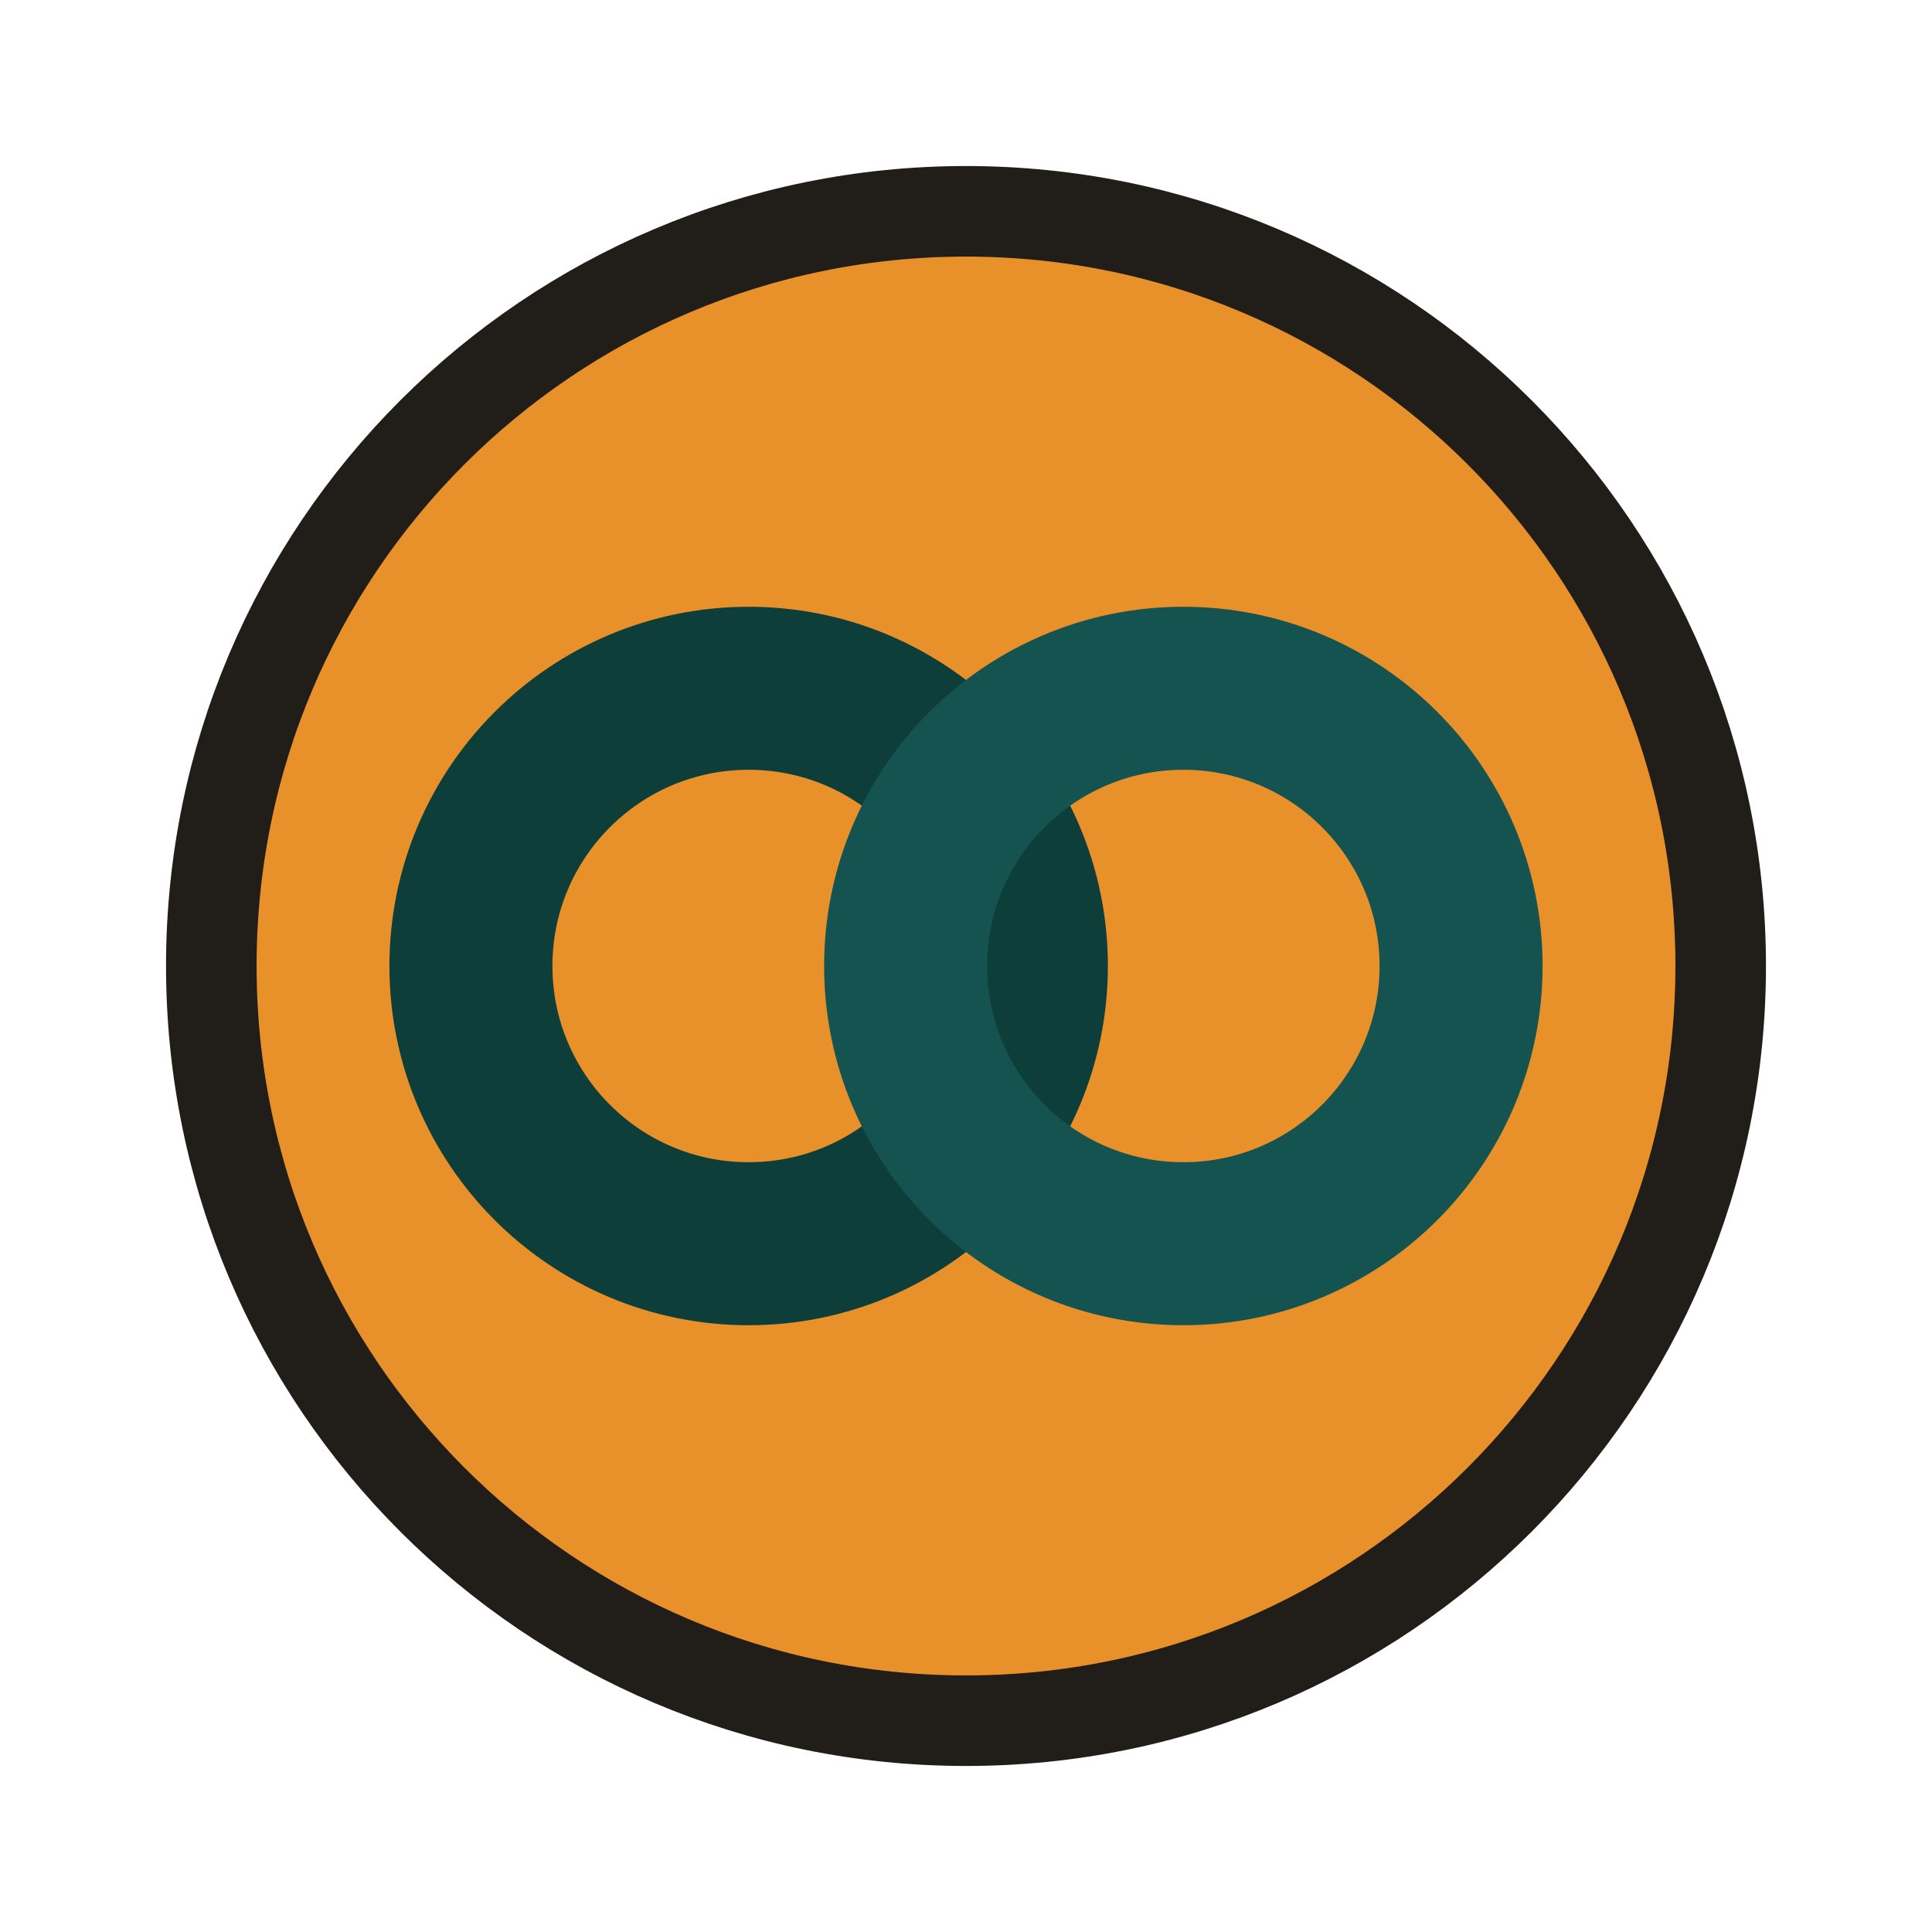
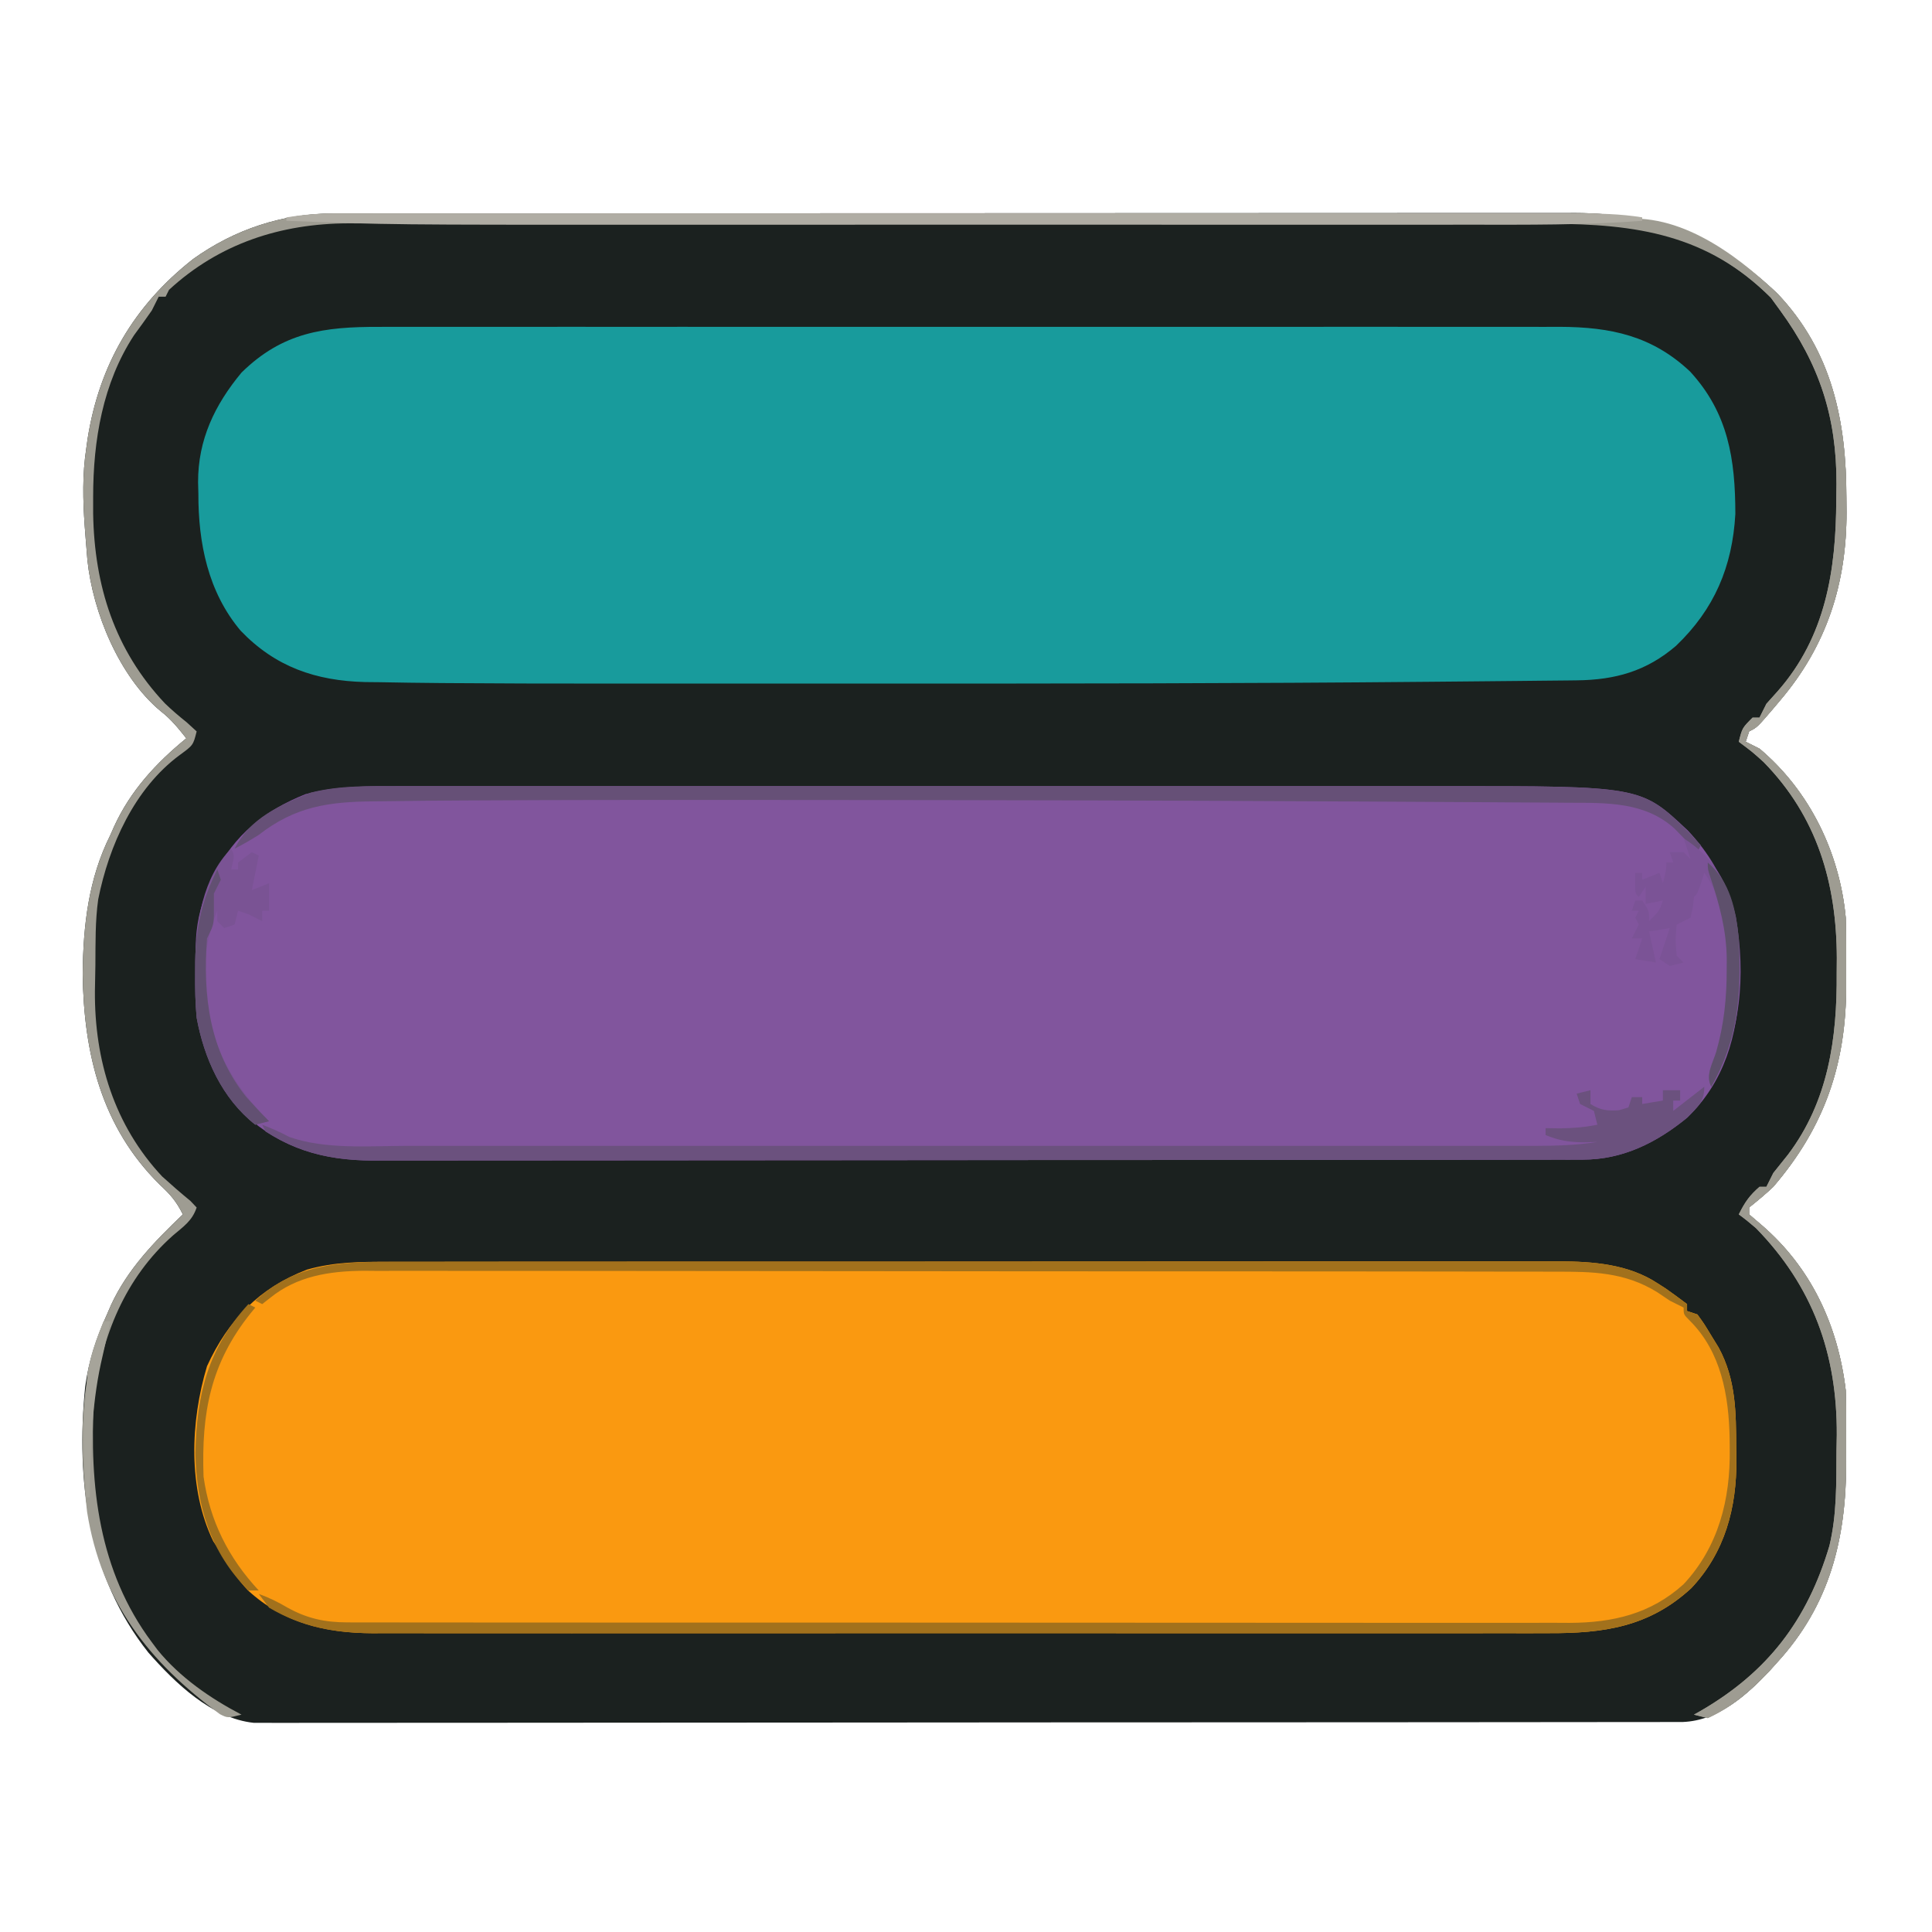
- <svg xmlns="http://www.w3.org/2000/svg" viewBox="0 0 32 32">
-   <circle cx="16" cy="16" r="12.5" fill="#E8912A" stroke="#211E1A" stroke-width="1.5" />
-   <circle cx="12.4" cy="16" r="4.6" fill="none" stroke="#0E3E3A" stroke-width="2.7" />
-   <circle cx="19.6" cy="16" r="4.6" fill="none" stroke="#14534F" stroke-width="2.7" />
+ <svg xmlns="http://www.w3.org/2000/svg" version="1.1" width="256" height="256" viewBox="0 0 560 560">
+   <path d="M0 0 C1.323 -0.003 2.647 -0.006 4.01 -0.01 C4.731 -0.009 4.731 -0.009 8.38 -0.005 C9.921 -0.007 11.462 -0.01 13.05 -0.012 C17.321 -0.017 21.592 -0.018 25.863 -0.017 C30.471 -0.017 35.08 -0.022 39.689 -0.027 C48.717 -0.035 57.744 -0.038 66.772 -0.038 C74.111 -0.039 81.451 -0.041 88.79 -0.044 C109.606 -0.053 130.421 -0.058 151.237 -0.057 C152.359 -0.057 153.481 -0.057 154.637 -0.057 C155.76 -0.057 156.883 -0.057 158.041 -0.057 C176.242 -0.056 194.443 -0.066 212.644 -0.08 C231.34 -0.094 250.035 -0.101 268.73 -0.1 C279.223 -0.1 289.717 -0.103 300.21 -0.113 C309.145 -0.123 318.08 -0.125 327.016 -0.118 C331.572 -0.115 336.128 -0.115 340.685 -0.123 C345.631 -0.133 350.577 -0.126 355.523 -0.119 C356.954 -0.124 358.385 -0.129 359.859 -0.134 C383.179 -0.054 401.496 7.041 418.456 23.215 C434.334 39.899 438.446 60.243 438.456 82.441 C438.469 83.791 438.481 85.142 438.493 86.533 C438.524 107.254 432.775 125.208 419.269 141.129 C418.608 141.914 417.946 142.699 417.265 143.508 C412.583 148.972 412.583 148.972 410.269 150.129 C409.939 151.119 409.609 152.109 409.269 153.129 C410.589 153.789 411.909 154.449 413.269 155.129 C427.849 167.394 436.512 185.34 438.269 204.129 C438.411 209.275 438.408 214.418 438.394 219.566 C438.398 220.933 438.402 222.3 438.406 223.709 C438.384 246.496 432.191 264.727 417.269 282.129 C415.014 284.267 412.692 286.179 410.269 288.129 C410.269 288.789 410.269 289.449 410.269 290.129 C411.403 291.098 412.538 292.067 413.706 293.066 C428.219 305.469 436.02 322.259 438.269 341.129 C438.358 343.644 438.399 346.162 438.402 348.679 C438.403 350.101 438.404 351.522 438.406 352.986 C438.402 354.456 438.398 355.926 438.394 357.441 C438.398 358.9 438.402 360.358 438.406 361.861 C438.385 384.081 433.753 403.291 418.269 420.129 C417.57 420.907 416.871 421.686 416.152 422.488 C409.442 429.604 401.262 436.849 391.081 437.256 C389.807 437.258 388.533 437.259 387.221 437.26 C386.486 437.262 386.486 437.262 382.766 437.272 C381.955 437.271 381.955 437.271 377.852 437.269 C376.117 437.272 374.382 437.275 372.647 437.278 C367.87 437.286 363.092 437.288 358.315 437.289 C353.166 437.291 348.017 437.298 342.868 437.305 C331.606 437.318 320.344 437.324 309.082 437.329 C302.052 437.332 295.023 437.336 287.993 437.34 C268.538 437.353 249.083 437.363 229.628 437.366 C228.383 437.366 227.137 437.367 225.854 437.367 C224.606 437.367 223.357 437.367 222.071 437.368 C219.541 437.368 217.011 437.368 214.481 437.369 C213.226 437.369 211.971 437.369 210.678 437.37 C190.336 437.373 169.994 437.391 149.652 437.414 C128.777 437.438 107.903 437.45 87.028 437.452 C75.303 437.452 63.579 437.458 51.854 437.476 C41.872 437.492 31.89 437.497 21.908 437.489 C16.813 437.485 11.719 437.486 6.624 437.5 C1.962 437.512 -2.701 437.511 -7.363 437.499 C-9.851 437.496 -12.339 437.508 -14.827 437.521 C-16.305 437.514 -17.783 437.507 -19.306 437.501 C-20.58 437.501 -21.854 437.502 -23.167 437.502 C-35.366 436.223 -45.961 425.973 -53.731 417.129 C-71.193 395.125 -74.777 367.397 -72.044 340.066 C-71.011 332.537 -68.866 326.026 -65.731 319.129 C-65.35 318.246 -64.968 317.363 -64.575 316.453 C-59.762 305.998 -51.955 298.01 -43.731 290.129 C-45.685 286.22 -47.293 284.443 -50.419 281.504 C-67.281 264.86 -72.457 243.572 -72.767 220.432 C-72.615 206.321 -71.089 192.843 -64.731 180.129 C-64.384 179.342 -64.038 178.556 -63.68 177.746 C-58.933 167.337 -51.514 159.314 -42.731 152.129 C-45.043 149.222 -47.178 146.554 -50.134 144.285 C-62.121 134.335 -69.826 115.664 -71.399 100.433 C-71.583 98.291 -71.756 96.148 -71.919 94.004 C-71.962 93.445 -71.962 93.445 -72.179 90.618 C-72.714 83.012 -72.882 75.691 -71.731 68.129 C-71.669 67.674 -71.669 67.674 -71.352 65.371 C-67.946 43.832 -57.936 26.697 -40.731 13.191 C-28.664 4.57 -14.855 0.009 0 0 Z " fill="#1B211F" transform="translate(96.73118,61.87137)" />
+   <path d="M0 0 C1.403 -0.002 2.806 -0.003 4.252 -0.005 C8.947 -0.009 13.643 -0.006 18.338 -0.002 C21.708 -0.004 25.077 -0.006 28.447 -0.008 C36.647 -0.012 44.848 -0.011 53.049 -0.008 C59.721 -0.006 66.393 -0.006 73.065 -0.007 C73.54 -0.007 73.54 -0.007 75.946 -0.007 C77.878 -0.008 79.81 -0.008 81.742 -0.008 C99.854 -0.011 117.967 -0.008 136.079 -0.002 C151.589 0.002 167.099 0.001 182.609 -0.003 C200.643 -0.009 218.676 -0.011 236.71 -0.008 C238.638 -0.007 240.565 -0.007 242.493 -0.007 C242.967 -0.007 242.967 -0.007 245.367 -0.006 C252.018 -0.006 258.67 -0.007 265.322 -0.009 C273.446 -0.012 281.571 -0.011 289.696 -0.006 C293.834 -0.003 297.972 -0.003 302.11 -0.006 C359.462 -0.041 359.462 -0.041 373.136 12.814 C385.56 25.92 388.402 40.084 388.124 57.697 C387.544 72.298 383.839 85.663 372.948 96.127 C364.092 103.335 354.355 108.245 342.739 108.258 C341.456 108.262 340.173 108.266 338.851 108.27 C338.145 108.27 338.145 108.27 334.57 108.267 C333.821 108.269 333.821 108.269 330.03 108.276 C325.864 108.284 321.699 108.286 317.533 108.287 C313.043 108.289 308.553 108.296 304.062 108.303 C294.24 108.317 284.417 108.323 274.595 108.327 C268.461 108.33 262.328 108.334 256.194 108.339 C239.211 108.351 222.228 108.361 205.246 108.365 C204.702 108.365 204.702 108.365 201.951 108.365 C200.861 108.365 199.772 108.366 198.649 108.366 C196.441 108.366 194.232 108.367 192.024 108.367 C190.929 108.367 189.833 108.368 188.705 108.368 C170.962 108.372 153.219 108.389 135.476 108.413 C117.259 108.436 99.042 108.449 80.824 108.45 C70.597 108.451 60.369 108.457 50.141 108.475 C41.43 108.49 32.719 108.495 24.008 108.487 C19.565 108.483 15.122 108.484 10.68 108.498 C5.858 108.513 1.036 108.505 -3.785 108.494 C-5.182 108.503 -6.58 108.511 -8.019 108.519 C-22.436 108.446 -34.366 105.076 -45.138 95.205 C-58.899 80.264 -59.793 63.439 -59.236 44.158 C-58.885 38.364 -57.503 33.359 -55.052 28.127 C-54.69 27.319 -54.328 26.51 -53.954 25.678 C-48.17 14.129 -39.337 7.021 -27.489 2.314 C-18.383 -0.122 -9.366 -0.016 0 0 Z " fill="#81559D" transform="translate(116.052,227.873)" />
+   <path d="M0 0 C0.745 -0.002 0.745 -0.002 4.514 -0.012 C8.632 -0.02 12.75 -0.02 16.869 -0.015 C21.316 -0.013 25.764 -0.022 30.212 -0.029 C38.92 -0.042 47.628 -0.044 56.336 -0.042 C63.415 -0.04 70.495 -0.042 77.575 -0.046 C78.079 -0.046 78.079 -0.046 80.63 -0.048 C82.679 -0.049 84.727 -0.05 86.776 -0.051 C105.98 -0.062 125.185 -0.06 144.389 -0.054 C161.947 -0.049 179.504 -0.06 197.062 -0.079 C215.102 -0.098 233.142 -0.107 251.182 -0.103 C261.305 -0.101 271.428 -0.103 281.551 -0.118 C290.17 -0.13 298.789 -0.131 307.407 -0.119 C311.802 -0.113 316.196 -0.112 320.59 -0.124 C325.361 -0.134 330.132 -0.126 334.902 -0.114 C335.592 -0.117 335.592 -0.117 339.081 -0.136 C348.989 -0.081 359.139 0.67 367.642 6.261 C368.415 6.756 369.189 7.251 369.985 7.761 C372.072 9.212 374.108 10.736 376.142 12.261 C376.142 12.921 376.142 13.581 376.142 14.261 C377.132 14.591 378.122 14.921 379.142 15.261 C381.114 17.991 381.114 17.991 383.204 21.448 C383.896 22.576 384.589 23.704 385.302 24.866 C390.336 34.154 390.344 43.625 390.392 53.948 C390.402 54.502 390.402 54.502 390.454 57.306 C390.52 71.308 387.166 84.167 377.392 94.573 C365.191 105.85 351.976 107.72 335.84 107.642 C335.089 107.644 335.089 107.644 331.291 107.656 C327.155 107.666 323.019 107.662 318.883 107.653 C314.41 107.646 309.938 107.657 305.466 107.665 C296.716 107.678 287.967 107.675 279.218 107.667 C272.106 107.66 264.993 107.659 257.881 107.662 C256.867 107.663 255.853 107.663 254.809 107.664 C252.749 107.664 250.689 107.665 248.63 107.666 C229.335 107.675 210.04 107.665 190.745 107.649 C174.2 107.636 157.656 107.638 141.112 107.652 C121.882 107.668 102.653 107.674 83.424 107.665 C81.372 107.664 79.32 107.663 77.269 107.662 C76.259 107.662 75.25 107.661 74.21 107.661 C67.108 107.658 60.007 107.663 52.905 107.67 C44.247 107.678 35.589 107.676 26.932 107.66 C22.517 107.652 18.103 107.649 13.688 107.659 C8.898 107.669 4.107 107.657 -0.684 107.642 C-2.071 107.648 -3.459 107.655 -4.889 107.662 C-18.606 107.579 -30.61 104.741 -40.976 95.249 C-44.138 91.909 -46.493 88.187 -48.858 84.261 C-49.58 83.188 -50.302 82.116 -51.046 81.011 C-58.441 65.711 -57.666 46.251 -52.858 30.261 C-46.7 16.818 -37.716 7.576 -23.858 2.261 C-15.881 -0 -8.257 -0.023 0 0 Z " fill="#FA9910" transform="translate(112.8584,365.7393)" />
+   <path d="M0 0 C1.503 -0.003 3.007 -0.006 4.556 -0.009 C8.712 -0.016 12.868 -0.014 17.024 -0.007 C21.513 -0.003 26.002 -0.01 30.491 -0.015 C39.278 -0.024 48.065 -0.022 56.852 -0.017 C63.996 -0.012 71.139 -0.011 78.282 -0.014 C78.79 -0.014 78.79 -0.014 81.364 -0.015 C83.431 -0.015 85.497 -0.016 87.564 -0.017 C106.937 -0.022 126.309 -0.016 145.682 -0.005 C162.297 0.004 178.913 0.002 195.528 -0.007 C214.83 -0.017 234.133 -0.022 253.435 -0.016 C255.495 -0.015 257.554 -0.014 259.613 -0.014 C260.626 -0.013 261.639 -0.013 262.683 -0.013 C269.815 -0.011 276.948 -0.014 284.08 -0.019 C292.775 -0.024 301.47 -0.023 310.165 -0.012 C314.6 -0.007 319.035 -0.005 323.469 -0.011 C328.28 -0.018 333.091 -0.01 337.902 0 C339.298 -0.004 340.695 -0.009 342.134 -0.014 C356.916 0.046 368.906 2.581 379.909 12.961 C390.961 24.997 393 38.341 393.014 54.254 C392.145 69.561 386.917 81.825 375.827 92.441 C367.222 99.838 358.132 102.34 346.999 102.457 C346.596 102.462 346.596 102.462 344.561 102.487 C341.859 102.518 339.158 102.542 336.456 102.566 C334.511 102.586 332.565 102.607 330.619 102.628 C325.286 102.684 319.953 102.732 314.62 102.779 C311.227 102.809 307.834 102.84 304.441 102.872 C250.918 103.369 197.397 103.408 143.873 103.383 C133.471 103.378 123.069 103.381 112.667 103.386 C102.392 103.391 92.118 103.391 81.844 103.389 C75.812 103.387 69.78 103.387 63.748 103.39 C49.17 103.397 34.592 103.368 20.014 103.254 C19.566 103.251 19.566 103.251 17.296 103.234 C11.56 103.19 5.825 103.105 0.089 102.996 C-1.285 102.982 -2.66 102.968 -4.076 102.955 C-18.455 102.598 -30.196 98.556 -40.236 88.066 C-49.709 76.823 -52.519 62.65 -52.486 48.316 C-52.514 47.227 -52.542 46.137 -52.572 45.014 C-52.601 32.729 -47.763 22.624 -39.986 13.254 C-28.063 1.552 -16.126 -0.051 0 0 Z " fill="#189B9C" transform="translate(109.9857,94.74603)" />
+   <path d="M0 0 C1.323 -0.003 2.647 -0.006 4.01 -0.01 C4.731 -0.009 4.731 -0.009 8.38 -0.005 C9.921 -0.007 11.462 -0.01 13.05 -0.012 C17.321 -0.017 21.592 -0.018 25.863 -0.017 C30.471 -0.017 35.08 -0.022 39.689 -0.027 C48.717 -0.035 57.744 -0.038 66.772 -0.038 C74.111 -0.039 81.451 -0.041 88.79 -0.044 C109.606 -0.053 130.421 -0.058 151.237 -0.057 C152.359 -0.057 153.481 -0.057 154.637 -0.057 C155.76 -0.057 156.883 -0.057 158.041 -0.057 C176.242 -0.056 194.443 -0.066 212.644 -0.08 C231.34 -0.094 250.035 -0.101 268.73 -0.1 C279.223 -0.1 289.717 -0.103 300.21 -0.113 C309.145 -0.123 318.08 -0.125 327.016 -0.118 C331.572 -0.115 336.128 -0.115 340.685 -0.123 C345.631 -0.133 350.577 -0.126 355.523 -0.119 C356.954 -0.124 358.385 -0.129 359.859 -0.134 C383.179 -0.054 401.496 7.041 418.456 23.215 C434.334 39.899 438.446 60.243 438.456 82.441 C438.469 83.791 438.481 85.142 438.493 86.533 C438.524 107.254 432.775 125.208 419.269 141.129 C418.608 141.914 417.946 142.699 417.265 143.508 C412.583 148.972 412.583 148.972 410.269 150.129 C409.939 151.119 409.609 152.109 409.269 153.129 C410.589 153.789 411.909 154.449 413.269 155.129 C427.849 167.394 436.512 185.34 438.269 204.129 C438.411 209.275 438.408 214.418 438.394 219.566 C438.398 220.933 438.402 222.3 438.406 223.709 C438.384 246.496 432.191 264.727 417.269 282.129 C415.014 284.267 412.692 286.179 410.269 288.129 C410.269 288.789 410.269 289.449 410.269 290.129 C411.403 291.098 412.538 292.067 413.706 293.066 C428.219 305.469 436.02 322.259 438.269 341.129 C438.358 343.644 438.399 346.162 438.402 348.679 C438.403 350.101 438.404 351.522 438.406 352.986 C438.402 354.456 438.398 355.926 438.394 357.441 C438.398 358.9 438.402 360.358 438.406 361.861 C438.385 384.081 433.753 403.291 418.269 420.129 C417.57 420.907 416.871 421.686 416.152 422.488 C410.982 427.97 405.195 433.009 398.269 436.129 C396.949 435.799 395.629 435.469 394.269 435.129 C394.875 434.788 395.481 434.448 396.105 434.097 C415.586 422.828 427.119 407.807 433.542 386.164 C435.71 377.107 435.525 368.014 435.581 358.754 C435.61 357.211 435.639 355.668 435.669 354.078 C435.798 330.48 428.687 310.986 412.269 294.129 C410.646 292.742 409.002 291.374 407.269 290.129 C409.055 286.557 410.336 284.695 413.269 282.129 C413.929 282.129 414.589 282.129 415.269 282.129 C415.929 280.809 416.589 279.489 417.269 278.129 C418.669 276.345 420.088 274.576 421.519 272.816 C433.219 257.336 435.797 239.102 435.644 220.191 C435.65 219.475 435.65 219.475 435.679 215.849 C435.62 194.073 429.974 174.855 414.456 159.004 C411.269 156.129 411.269 156.129 407.269 153.129 C408.269 149.129 408.269 149.129 411.269 146.129 C411.929 146.129 412.589 146.129 413.269 146.129 C413.929 144.809 414.589 143.489 415.269 142.129 C415.805 141.531 415.805 141.531 418.519 138.504 C432.447 122.702 435.451 103.453 435.519 83.066 C435.539 81.533 435.56 79.999 435.581 78.42 C435.647 59.047 430.668 43.768 419.269 28.129 C418.382 26.912 417.495 25.695 416.581 24.441 C398.194 6.053 377.425 3.051 352.54 2.99 C351.845 2.991 351.845 2.991 348.327 2.995 C346.806 2.993 345.284 2.99 343.716 2.988 C339.542 2.983 335.367 2.982 331.193 2.983 C326.672 2.983 322.151 2.978 317.631 2.973 C308.796 2.965 299.96 2.962 291.125 2.962 C283.944 2.961 276.762 2.959 269.581 2.956 C249.196 2.947 228.811 2.942 208.426 2.943 C207.329 2.943 206.233 2.943 205.103 2.943 C204.005 2.943 202.907 2.943 201.776 2.943 C183.959 2.944 166.142 2.934 148.324 2.92 C130.006 2.906 111.688 2.899 93.37 2.9 C83.095 2.9 72.82 2.897 62.545 2.887 C53.804 2.878 45.063 2.875 36.323 2.882 C31.866 2.885 27.409 2.885 22.952 2.877 C18.117 2.867 13.283 2.874 8.448 2.881 C7.747 2.879 7.747 2.879 4.195 2.866 C-15.362 2.935 -33.166 8.713 -47.731 22.129 C-48.061 22.789 -48.391 23.449 -48.731 24.129 C-49.391 24.129 -50.051 24.129 -50.731 24.129 C-51.391 25.449 -52.051 26.769 -52.731 28.129 C-54.405 30.552 -56.14 32.924 -57.88 35.301 C-66.962 49.173 -69.731 65.819 -69.731 82.129 C-69.731 83.737 -69.731 85.346 -69.731 87.004 C-69.376 107.937 -63.485 126.563 -48.923 142.011 C-46.895 143.971 -44.808 145.744 -42.606 147.504 C-41.657 148.37 -40.709 149.236 -39.731 150.129 C-40.731 154.129 -40.731 154.129 -44.669 157.004 C-57.734 166.667 -65.154 183.226 -68.266 198.807 C-69.151 205.129 -69.036 211.508 -69.081 217.883 C-69.106 220.395 -69.162 222.908 -69.219 225.42 C-69.362 245.449 -63.587 264.33 -49.731 279.129 C-47.051 281.563 -44.341 283.925 -41.54 286.218 C-40.943 286.849 -40.346 287.479 -39.731 288.129 C-41.028 292.02 -43.511 293.591 -46.551 296.199 C-60.425 308.481 -67.378 325.53 -69.481 343.648 C-70.885 368.813 -68.137 393.488 -52.731 414.129 C-52.187 414.858 -51.643 415.588 -51.083 416.34 C-44.632 424.301 -35.754 430.412 -26.731 435.129 C-30.731 436.129 -30.731 436.129 -32.958 435.011 C-53.625 419.864 -67.38 402.259 -71.485 376.375 C-73.738 356.732 -74.046 337.426 -65.731 319.129 C-65.35 318.246 -64.968 317.363 -64.575 316.453 C-59.762 305.998 -51.955 298.01 -43.731 290.129 C-45.685 286.22 -47.293 284.443 -50.419 281.504 C-67.281 264.86 -72.457 243.572 -72.767 220.432 C-72.615 206.321 -71.089 192.843 -64.731 180.129 C-64.384 179.342 -64.038 178.556 -63.68 177.746 C-58.933 167.337 -51.514 159.314 -42.731 152.129 C-45.043 149.222 -47.178 146.554 -50.134 144.285 C-62.121 134.335 -69.826 115.664 -71.399 100.433 C-71.583 98.291 -71.756 96.148 -71.919 94.004 C-71.962 93.445 -71.962 93.445 -72.179 90.618 C-72.714 83.012 -72.882 75.691 -71.731 68.129 C-71.669 67.674 -71.669 67.674 -71.352 65.371 C-67.946 43.832 -57.936 26.697 -40.731 13.191 C-28.664 4.57 -14.855 0.009 0 0 Z " fill="#9E9C92" transform="translate(96.73118,61.87137)" />
+   <path d="M0 0 C0.745 -0.002 0.745 -0.002 4.514 -0.012 C8.632 -0.02 12.75 -0.02 16.869 -0.015 C21.316 -0.013 25.764 -0.022 30.212 -0.029 C38.92 -0.042 47.628 -0.044 56.336 -0.042 C63.415 -0.04 70.495 -0.042 77.575 -0.046 C78.079 -0.046 78.079 -0.046 80.63 -0.048 C82.679 -0.049 84.727 -0.05 86.776 -0.051 C105.98 -0.062 125.185 -0.06 144.389 -0.054 C161.947 -0.049 179.504 -0.06 197.062 -0.079 C215.102 -0.098 233.142 -0.107 251.182 -0.103 C261.305 -0.101 271.428 -0.103 281.551 -0.118 C290.17 -0.13 298.789 -0.131 307.407 -0.119 C311.802 -0.113 316.196 -0.112 320.59 -0.124 C325.361 -0.134 330.132 -0.126 334.902 -0.114 C335.592 -0.117 335.592 -0.117 339.081 -0.136 C348.989 -0.081 359.139 0.67 367.642 6.261 C368.415 6.756 369.189 7.251 369.985 7.761 C372.072 9.212 374.108 10.736 376.142 12.261 C376.142 12.921 376.142 13.581 376.142 14.261 C377.132 14.591 378.122 14.921 379.142 15.261 C381.114 17.991 381.114 17.991 383.204 21.448 C383.896 22.576 384.589 23.704 385.302 24.866 C390.336 34.154 390.344 43.625 390.392 53.948 C390.402 54.502 390.402 54.502 390.454 57.306 C390.52 71.308 387.166 84.167 377.392 94.573 C365.191 105.85 351.976 107.72 335.84 107.642 C335.089 107.644 335.089 107.644 331.291 107.656 C327.155 107.666 323.019 107.662 318.883 107.653 C314.41 107.646 309.938 107.657 305.466 107.665 C296.716 107.678 287.967 107.675 279.218 107.667 C272.106 107.66 264.993 107.659 257.881 107.662 C256.867 107.663 255.853 107.663 254.809 107.664 C252.749 107.664 250.689 107.665 248.63 107.666 C229.335 107.675 210.04 107.665 190.745 107.649 C174.2 107.636 157.656 107.638 141.112 107.652 C121.882 107.668 102.653 107.674 83.424 107.665 C81.372 107.664 79.32 107.663 77.269 107.662 C76.259 107.662 75.25 107.661 74.21 107.661 C67.108 107.658 60.007 107.663 52.905 107.67 C44.247 107.678 35.589 107.676 26.932 107.66 C22.517 107.652 18.103 107.649 13.688 107.659 C8.898 107.669 4.107 107.657 -0.684 107.642 C-2.071 107.648 -3.459 107.655 -4.889 107.662 C-15.883 107.595 -25.273 105.909 -34.858 100.261 C-35.848 98.941 -36.838 97.621 -37.858 96.261 C-34.839 97.359 -32.26 98.616 -29.483 100.261 C-23.81 103.391 -18.663 104.51 -12.215 104.515 C-11.563 104.518 -11.563 104.518 -8.265 104.533 C-7.555 104.531 -7.555 104.531 -3.961 104.521 C-3.202 104.523 -3.202 104.523 0.639 104.533 C4.845 104.542 9.051 104.541 13.258 104.537 C17.797 104.534 22.336 104.543 26.875 104.551 C35.766 104.564 44.656 104.565 53.547 104.563 C60.774 104.561 68.001 104.563 75.228 104.567 C76.257 104.568 77.285 104.568 78.345 104.569 C80.435 104.57 82.524 104.571 84.614 104.573 C104.212 104.584 123.809 104.581 143.407 104.575 C161.332 104.57 179.256 104.581 197.181 104.6 C215.589 104.62 233.997 104.628 252.405 104.624 C262.739 104.622 273.072 104.625 283.405 104.639 C292.203 104.651 301.001 104.652 309.798 104.64 C314.286 104.634 318.773 104.633 323.26 104.645 C328.128 104.658 332.996 104.648 337.864 104.635 C339.277 104.642 340.691 104.65 342.147 104.657 C354.69 104.588 365.617 102.068 375.149 93.444 C385.276 82.594 388.719 68.83 388.517 54.323 C388.506 53.269 388.496 52.214 388.486 51.127 C388.24 38.816 386.06 26.167 376.95 17.073 C375.142 15.261 375.142 15.261 375.142 13.261 C374.482 12.931 374.482 12.931 371.142 11.261 C369.945 10.456 368.749 9.652 367.517 8.823 C358.082 2.964 348.705 2.825 337.904 2.866 C336.386 2.86 334.867 2.854 333.303 2.848 C329.109 2.834 324.915 2.834 320.722 2.839 C316.19 2.842 311.659 2.827 307.128 2.815 C298.259 2.794 289.39 2.79 280.521 2.791 C273.31 2.793 266.099 2.789 258.887 2.781 C256.808 2.779 254.729 2.777 252.649 2.775 C252.132 2.775 252.132 2.775 249.513 2.772 C229.949 2.753 210.386 2.754 190.822 2.761 C172.939 2.766 155.055 2.746 137.172 2.713 C118.794 2.679 100.416 2.664 82.038 2.668 C71.727 2.67 61.415 2.665 51.103 2.64 C42.324 2.619 33.546 2.616 24.767 2.635 C20.291 2.644 15.816 2.645 11.34 2.624 C6.48 2.602 1.62 2.619 -3.24 2.639 C-4.643 2.627 -6.045 2.614 -7.491 2.601 C-17.332 2.69 -26.752 4.101 -34.598 10.493 C-35.344 11.076 -36.09 11.66 -36.858 12.261 C-37.518 11.931 -38.178 11.601 -38.858 11.261 C-27.524 0.798 -14.7 -0.04 0 0 Z " fill="#A2711C" transform="translate(112.8584,365.7393)" />
+   <path d="M0 0 C0 4.469 -1.918 5.795 -5 9 C-13.831 16.221 -23.616 21.118 -35.209 21.131 C-36.492 21.135 -37.775 21.139 -39.097 21.143 C-39.803 21.143 -39.803 21.143 -43.378 21.14 C-44.127 21.142 -44.127 21.142 -47.918 21.149 C-52.084 21.157 -56.249 21.159 -60.415 21.16 C-64.905 21.162 -69.395 21.169 -73.886 21.176 C-83.708 21.19 -93.531 21.196 -103.353 21.2 C-109.487 21.203 -115.621 21.207 -121.754 21.212 C-138.737 21.224 -155.72 21.234 -172.702 21.238 C-173.246 21.238 -173.246 21.238 -175.997 21.238 C-177.087 21.238 -178.176 21.239 -179.299 21.239 C-181.507 21.239 -183.716 21.24 -185.924 21.24 C-187.019 21.24 -188.115 21.241 -189.243 21.241 C-206.986 21.245 -224.729 21.262 -242.472 21.286 C-260.689 21.309 -278.906 21.322 -297.124 21.323 C-307.351 21.324 -317.579 21.33 -327.807 21.348 C-336.518 21.363 -345.229 21.368 -353.94 21.36 C-358.383 21.356 -362.826 21.357 -367.268 21.371 C-372.09 21.386 -376.912 21.378 -381.733 21.367 C-383.131 21.376 -384.528 21.384 -385.967 21.392 C-397.633 21.333 -407.05 19.259 -417 13 C-417.33 12.34 -417.66 11.68 -418 11 C-415.273 12.074 -412.705 13.16 -410.125 14.562 C-399.524 18.257 -387.012 17.146 -375.887 17.127 C-374.442 17.129 -372.998 17.13 -371.509 17.132 C-366.71 17.136 -361.911 17.133 -357.112 17.129 C-353.654 17.13 -350.197 17.132 -346.74 17.135 C-338.351 17.139 -329.963 17.138 -321.574 17.135 C-314.756 17.133 -307.938 17.133 -301.12 17.134 C-300.148 17.134 -299.175 17.134 -298.173 17.134 C-296.197 17.135 -294.221 17.135 -292.245 17.135 C-273.75 17.138 -255.254 17.135 -236.759 17.129 C-220.896 17.125 -205.033 17.126 -189.17 17.13 C-170.728 17.136 -152.285 17.138 -133.842 17.135 C-131.876 17.134 -129.909 17.134 -127.943 17.134 C-126.976 17.134 -126.008 17.134 -125.011 17.133 C-118.2 17.132 -111.388 17.134 -104.576 17.136 C-96.279 17.139 -87.981 17.138 -79.684 17.133 C-75.452 17.13 -71.22 17.13 -66.988 17.133 C-62.4 17.135 -57.812 17.132 -53.224 17.127 C-52.556 17.128 -52.556 17.128 -49.176 17.134 C-43.029 17.121 -37.09 16.963 -31 16 C-31.681 16.021 -31.681 16.021 -35.125 16.125 C-39.364 16.016 -42.137 15.585 -46 14 C-46 13.34 -46 12.68 -46 12 C-45.319 12.01 -45.319 12.01 -41.875 12.062 C-38.058 12.014 -34.716 11.762 -31 11 C-31.33 9.68 -31.66 8.36 -32 7 C-32.66 6.67 -32.66 6.67 -36 5 C-36.33 4.01 -36.66 3.02 -37 2 C-35.68 1.67 -34.36 1.34 -33 1 C-33 2.32 -33 3.64 -33 5 C-30.054 6.82 -28.21 7.012 -24.75 6.812 C-23.842 6.544 -22.935 6.276 -22 6 C-21.67 5.01 -21.34 4.02 -21 3 C-20.01 3 -19.02 3 -18 3 C-18 3.66 -18 4.32 -18 5 C-16.02 4.67 -14.04 4.34 -12 4 C-12 3.01 -12 2.02 -12 1 C-10.35 1 -8.7 1 -7 1 C-7 1.99 -7 2.98 -7 4 C-7.66 4 -8.32 4 -9 4 C-9 4.99 -9 5.98 -9 7 C-6.03 4.69 -3.06 2.38 0 0 Z " fill="#6B517E" transform="translate(494,315)" />
+   <path d="M0 0 C1.403 -0.002 2.806 -0.003 4.252 -0.005 C8.947 -0.009 13.643 -0.006 18.338 -0.002 C21.708 -0.004 25.077 -0.006 28.447 -0.008 C36.647 -0.012 44.848 -0.011 53.049 -0.008 C59.721 -0.006 66.393 -0.006 73.065 -0.007 C74.016 -0.007 74.966 -0.007 75.946 -0.007 C77.878 -0.008 79.81 -0.008 81.742 -0.008 C99.854 -0.011 117.967 -0.008 136.079 -0.002 C151.589 0.002 167.099 0.001 182.609 -0.003 C200.643 -0.009 218.676 -0.011 236.71 -0.008 C238.638 -0.007 240.565 -0.007 242.493 -0.007 C242.967 -0.007 242.967 -0.007 245.367 -0.006 C252.018 -0.006 258.67 -0.007 265.322 -0.009 C273.446 -0.012 281.571 -0.011 289.696 -0.006 C293.834 -0.003 297.972 -0.003 302.11 -0.006 C359.958 -0.041 359.958 -0.041 373.573 13.502 C374.687 14.698 375.801 15.894 376.948 17.127 C376.618 17.787 376.288 18.447 375.948 19.127 C375.356 18.512 374.765 17.897 374.155 17.264 C373.365 16.455 372.575 15.647 371.761 14.814 C370.983 14.014 370.206 13.213 369.405 12.389 C360.904 4.563 349.804 4.83 338.77 4.808 C337.589 4.798 336.409 4.788 335.192 4.778 C331.246 4.747 327.3 4.73 323.354 4.713 C320.497 4.694 317.639 4.674 314.781 4.654 C306.974 4.601 299.167 4.562 291.36 4.526 C286.44 4.502 281.519 4.475 276.598 4.446 C222.301 4.135 168.003 4.026 113.705 4.006 C107.861 4.003 102.017 4 96.173 3.996 C71.431 3.978 46.69 3.998 21.948 4.127 C21.292 4.13 21.292 4.13 17.972 4.147 C11.244 4.183 4.517 4.241 -2.211 4.344 C-4.057 4.371 -5.902 4.391 -7.748 4.405 C-20.906 4.514 -30.525 5.916 -41.052 14.127 C-43.357 15.561 -45.625 16.914 -48.052 18.127 C-43.586 9.196 -34.843 5.491 -25.989 1.877 C-17.48 -0.296 -8.718 -0.015 0 0 Z " fill="#665077" transform="translate(116.052,227.873)" />
+   <path d="M0 0 C15.893 16.666 19.997 37.041 20.008 59.23 C20.02 60.581 20.032 61.931 20.045 63.322 C20.075 84.043 14.326 101.998 0.82 117.918 C0.49 118.31 0.49 118.31 -1.184 120.297 C-5.866 125.761 -5.866 125.761 -8.18 126.918 C-8.51 127.908 -8.84 128.898 -9.18 129.918 C-7.86 130.578 -6.54 131.238 -5.18 131.918 C9.401 144.184 18.063 162.13 19.82 180.918 C19.963 186.064 19.96 191.207 19.945 196.355 C19.949 197.723 19.953 199.09 19.957 200.498 C19.935 223.286 13.742 241.517 -1.18 258.918 C-3.434 261.057 -5.756 262.969 -8.18 264.918 C-8.18 265.578 -8.18 266.238 -8.18 266.918 C-7.613 267.403 -7.613 267.403 -4.742 269.855 C9.771 282.258 17.572 299.049 19.82 317.918 C19.909 320.434 19.951 322.951 19.953 325.469 C19.954 326.89 19.956 328.311 19.957 329.775 C19.953 331.246 19.949 332.716 19.945 334.23 C19.949 335.689 19.953 337.148 19.957 338.65 C19.937 360.87 15.304 380.08 -0.18 396.918 C-0.878 397.697 -1.577 398.475 -2.297 399.277 C-7.466 404.76 -13.253 409.798 -20.18 412.918 C-21.5 412.588 -22.82 412.258 -24.18 411.918 C-23.574 411.578 -22.968 411.237 -22.344 410.887 C-2.862 399.617 8.671 384.597 15.094 362.953 C17.262 353.896 17.076 344.803 17.133 335.543 C17.147 334.771 17.147 334.771 17.221 330.867 C17.349 307.27 10.239 287.775 -6.18 270.918 C-7.803 269.532 -9.447 268.164 -11.18 266.918 C-9.394 263.346 -8.113 261.484 -5.18 258.918 C-4.52 258.918 -3.86 258.918 -3.18 258.918 C-2.52 257.598 -1.86 256.278 -1.18 254.918 C0.221 253.134 1.639 251.365 3.07 249.605 C14.77 234.125 17.348 215.891 17.195 196.98 C17.207 195.548 17.219 194.115 17.23 192.639 C17.171 170.862 11.525 151.644 -3.992 135.793 C-7.18 132.918 -7.18 132.918 -11.18 129.918 C-10.18 125.918 -10.18 125.918 -7.18 122.918 C-6.52 122.918 -5.86 122.918 -5.18 122.918 C-4.52 121.598 -3.86 120.278 -3.18 118.918 C-2.107 117.722 -1.035 116.525 0.07 115.293 C13.998 99.491 17.003 80.242 17.07 59.855 C17.091 58.322 17.112 56.789 17.133 55.209 C17.199 35.836 12.219 20.557 0.82 4.918 C-0.067 3.701 -0.953 2.484 -1.867 1.23 C-14.537 -11.44 -30.447 -18.815 -48.18 -20.082 C-48.18 -20.412 -48.18 -20.742 -48.18 -21.082 C-29.965 -24.787 -12.515 -11.954 0 0 Z " fill="#9E9C92" transform="translate(515.1797,85.08203)" />
+   <path d="M0 0 C0.663 -0.001 0.663 -0.001 4.017 -0.008 C5.462 -0.006 6.907 -0.003 8.396 -0.001 C9.168 -0.002 9.168 -0.002 13.074 -0.006 C17.353 -0.009 21.632 -0.008 25.91 -0.005 C30.527 -0.003 35.144 -0.006 39.761 -0.009 C48.803 -0.013 57.845 -0.012 66.888 -0.009 C74.237 -0.007 81.586 -0.007 88.935 -0.008 C89.981 -0.008 91.027 -0.008 92.104 -0.008 C94.229 -0.009 96.353 -0.009 98.478 -0.009 C118.403 -0.012 138.328 -0.009 158.253 -0.004 C175.348 0.001 192.444 0 209.54 -0.005 C229.391 -0.01 249.243 -0.012 269.095 -0.009 C271.212 -0.009 273.329 -0.008 275.446 -0.008 C276.488 -0.008 277.53 -0.008 278.603 -0.008 C285.942 -0.007 293.282 -0.008 300.622 -0.01 C309.567 -0.013 318.513 -0.012 327.458 -0.007 C332.022 -0.005 336.586 -0.004 341.15 -0.007 C346.098 -0.01 351.045 -0.006 355.992 -0.001 C357.435 -0.003 358.878 -0.006 360.364 -0.008 C366.748 0.005 372.936 0.105 379.258 1.126 C379.258 1.456 379.258 1.786 379.258 2.126 C362.515 3.405 345.771 3.267 328.989 3.255 C325.74 3.257 322.49 3.258 319.24 3.261 C311.361 3.265 303.482 3.264 295.602 3.261 C289.18 3.259 282.758 3.259 276.335 3.26 C275.416 3.26 274.498 3.26 273.551 3.26 C271.683 3.26 269.816 3.261 267.948 3.261 C250.467 3.264 232.986 3.261 215.504 3.255 C200.591 3.251 185.679 3.252 170.766 3.256 C153.374 3.262 135.982 3.264 118.59 3.261 C116.723 3.26 114.857 3.26 112.99 3.26 C112.072 3.26 111.154 3.259 110.208 3.259 C103.825 3.258 97.441 3.26 91.057 3.262 C16.86 3.287 16.86 3.287 -13.742 2.126 C-13.742 1.796 -13.742 1.466 -13.742 1.126 C-9.116 0.386 -4.683 0.001 0 0 Z " fill="#B0ADA4" transform="translate(96.74235,61.87416)" />
+   <path d="M0 0 C8.793 5.517 12.76 12.833 15.125 22.688 C18.056 39.927 16.707 56.804 8 72 C6.305 68.609 8.338 65.439 9.438 61.938 C11.737 53.922 12.501 46.329 12.5 38 C12.506 36.975 12.511 35.95 12.517 34.894 C12.378 26.245 11.2 17.181 6 10 C5.845 10.485 5.845 10.485 5.062 12.938 C4 16 4 16 3 17 C2.897 17.969 2.794 18.939 2.688 19.938 C2.461 20.948 2.234 21.959 2 23 C1.34 23.33 1.34 23.33 -2 25 C-2.375 29.5 -2.375 29.5 -2 34 C-1.34 34.66 -0.68 35.32 0 36 C-0.66 36.165 -0.66 36.165 -4 37 C-4.99 36.34 -5.98 35.68 -7 35 C-6.01 32.03 -5.02 29.06 -4 26 C-5.98 26.33 -7.96 26.66 -10 27 C-9.34 29.97 -8.68 32.94 -8 36 C-9.98 35.67 -11.96 35.34 -14 35 C-13.34 33.02 -12.68 31.04 -12 29 C-12.99 29 -13.98 29 -15 29 C-14.34 27.68 -13.68 26.36 -13 25 C-13.33 24.34 -13.66 23.68 -14 23 C-13.67 22.34 -13.34 21.68 -13 21 C-13.66 21 -14.32 21 -15 21 C-14.835 20.505 -14.835 20.505 -14 18 C-13.34 18 -12.68 18 -12 18 C-10 21 -10 21 -10 24 C-7 21 -7 21 -6 18 C-7.65 18.33 -9.3 18.66 -11 19 C-11 17.35 -11 15.7 -11 14 C-11.33 14.495 -11.33 14.495 -13 17 C-14 16 -14 16 -14.062 12.938 C-14.042 11.968 -14.021 10.999 -14 10 C-13.34 10 -12.68 10 -12 10 C-12 10.66 -12 11.32 -12 12 C-10.35 11.34 -8.7 10.68 -7 10 C-6.67 10.99 -6.34 11.98 -6 13 C-5 9 -5 9 -5 7 C-4.34 7 -3.68 7 -3 7 C-3.33 6.01 -3.66 5.02 -4 4 C-2.68 4 -1.36 4 0 4 C0.66 4.66 1.32 5.32 2 6 C1.34 4.02 0.68 2.04 0 0 Z " fill="#7B5396" transform="translate(488,243)" />
+   <path d="M0 0 C1 2 1 2 0 6 C0.66 6 1.32 6 2 6 C2 5.34 2 4.68 2 4 C3.32 3.01 4.64 2.02 6 1 C6.66 1.33 7.32 1.66 8 2 C7.34 5.3 6.68 8.6 6 12 C7.65 11.34 9.3 10.68 11 10 C11 12.64 11 15.28 11 18 C10.34 18 9.68 18 9 18 C9 18.99 9 19.98 9 21 C7.68 20.34 6.36 19.68 5 19 C4.01 18.67 3.02 18.34 2 18 C1.67 19.32 1.34 20.64 1 22 C0.01 22.33 -0.98 22.66 -2 23 C-2.66 22.34 -3.32 21.68 -4 21 C-4 20.01 -4 19.02 -4 18 C-9.163 29.965 -8.548 44.819 -4 57 C-0.483 65.781 4.347 72.317 11 79 C10.34 79.165 10.34 79.165 7 80 C-2.66 72.393 -7.845 60.76 -10 49 C-10.408 44.677 -10.478 40.403 -10.438 36.062 C-10.431 34.922 -10.424 33.782 -10.417 32.608 C-10.206 21.575 -8.273 8.273 0 0 Z " fill="#7A5394" transform="translate(67,246)" />
+   <path d="M0 0 C0.33 0.99 0.66 1.98 1 3 C0.34 4.32 -0.32 5.64 -1 7 C-1 8.485 -1 9.97 -1 11.5 C-1 16 -1 16 -3 20 C-4.212 36.625 -2.357 52.595 8.391 65.977 C10.541 68.377 12.726 70.716 15 73 C14.34 73.165 14.34 73.165 11 74 C1.34 66.393 -3.845 54.76 -6 43 C-6.408 38.677 -6.477 34.403 -6.438 30.062 C-6.435 29.494 -6.435 29.494 -6.423 26.619 C-6.249 16.759 -4.406 8.812 0 0 Z " fill="#625072" transform="translate(63,252)" />
+   <path d="M0 0 C6.575 5.668 8.135 13.667 9 22 C9.716 37.923 9.004 51.031 1 65 C-0.695 61.609 1.338 58.439 2.438 54.938 C4.737 46.922 5.501 39.329 5.5 31 C5.506 29.975 5.511 28.95 5.517 27.894 C5.383 19.56 3.432 12.297 0.812 4.438 C0 2 0 2 0 0 Z " fill="#5E506C" transform="translate(495,250)" />
+   <path d="M0 0 C0.66 0.33 1.32 0.66 2 1 C1.776 1.273 1.776 1.273 0.645 2.652 C-11.034 17.219 -13.639 31.649 -13 50 C-11.214 62.795 -5.761 73.613 3 83 C2.01 83 1.02 83 0 83 C-11.024 71.95 -15.072 58.483 -15.375 43.188 C-15.015 26.147 -11.705 12.769 0 0 Z " fill="#A2711C" transform="translate(72,378)" />
+   <path d="M0 0 C0.66 0 1.32 0 2 0 C1.866 0.577 1.866 0.577 1.188 3.5 C1.097 3.918 1.097 3.918 0.641 6.035 C0.192 8.11 -0.278 10.18 -0.766 12.246 C-3.533 25.067 -3.729 37.926 -4 51 C-4.33 51 -4.66 51 -5 51 C-5.764 40.529 -6.144 30.441 -5 20 C-4.897 18.474 -4.794 16.947 -4.688 15.375 C-3.832 9.929 -2.049 5.099 0 0 Z " fill="#A6A49A" transform="translate(30,383)" />
</svg>
